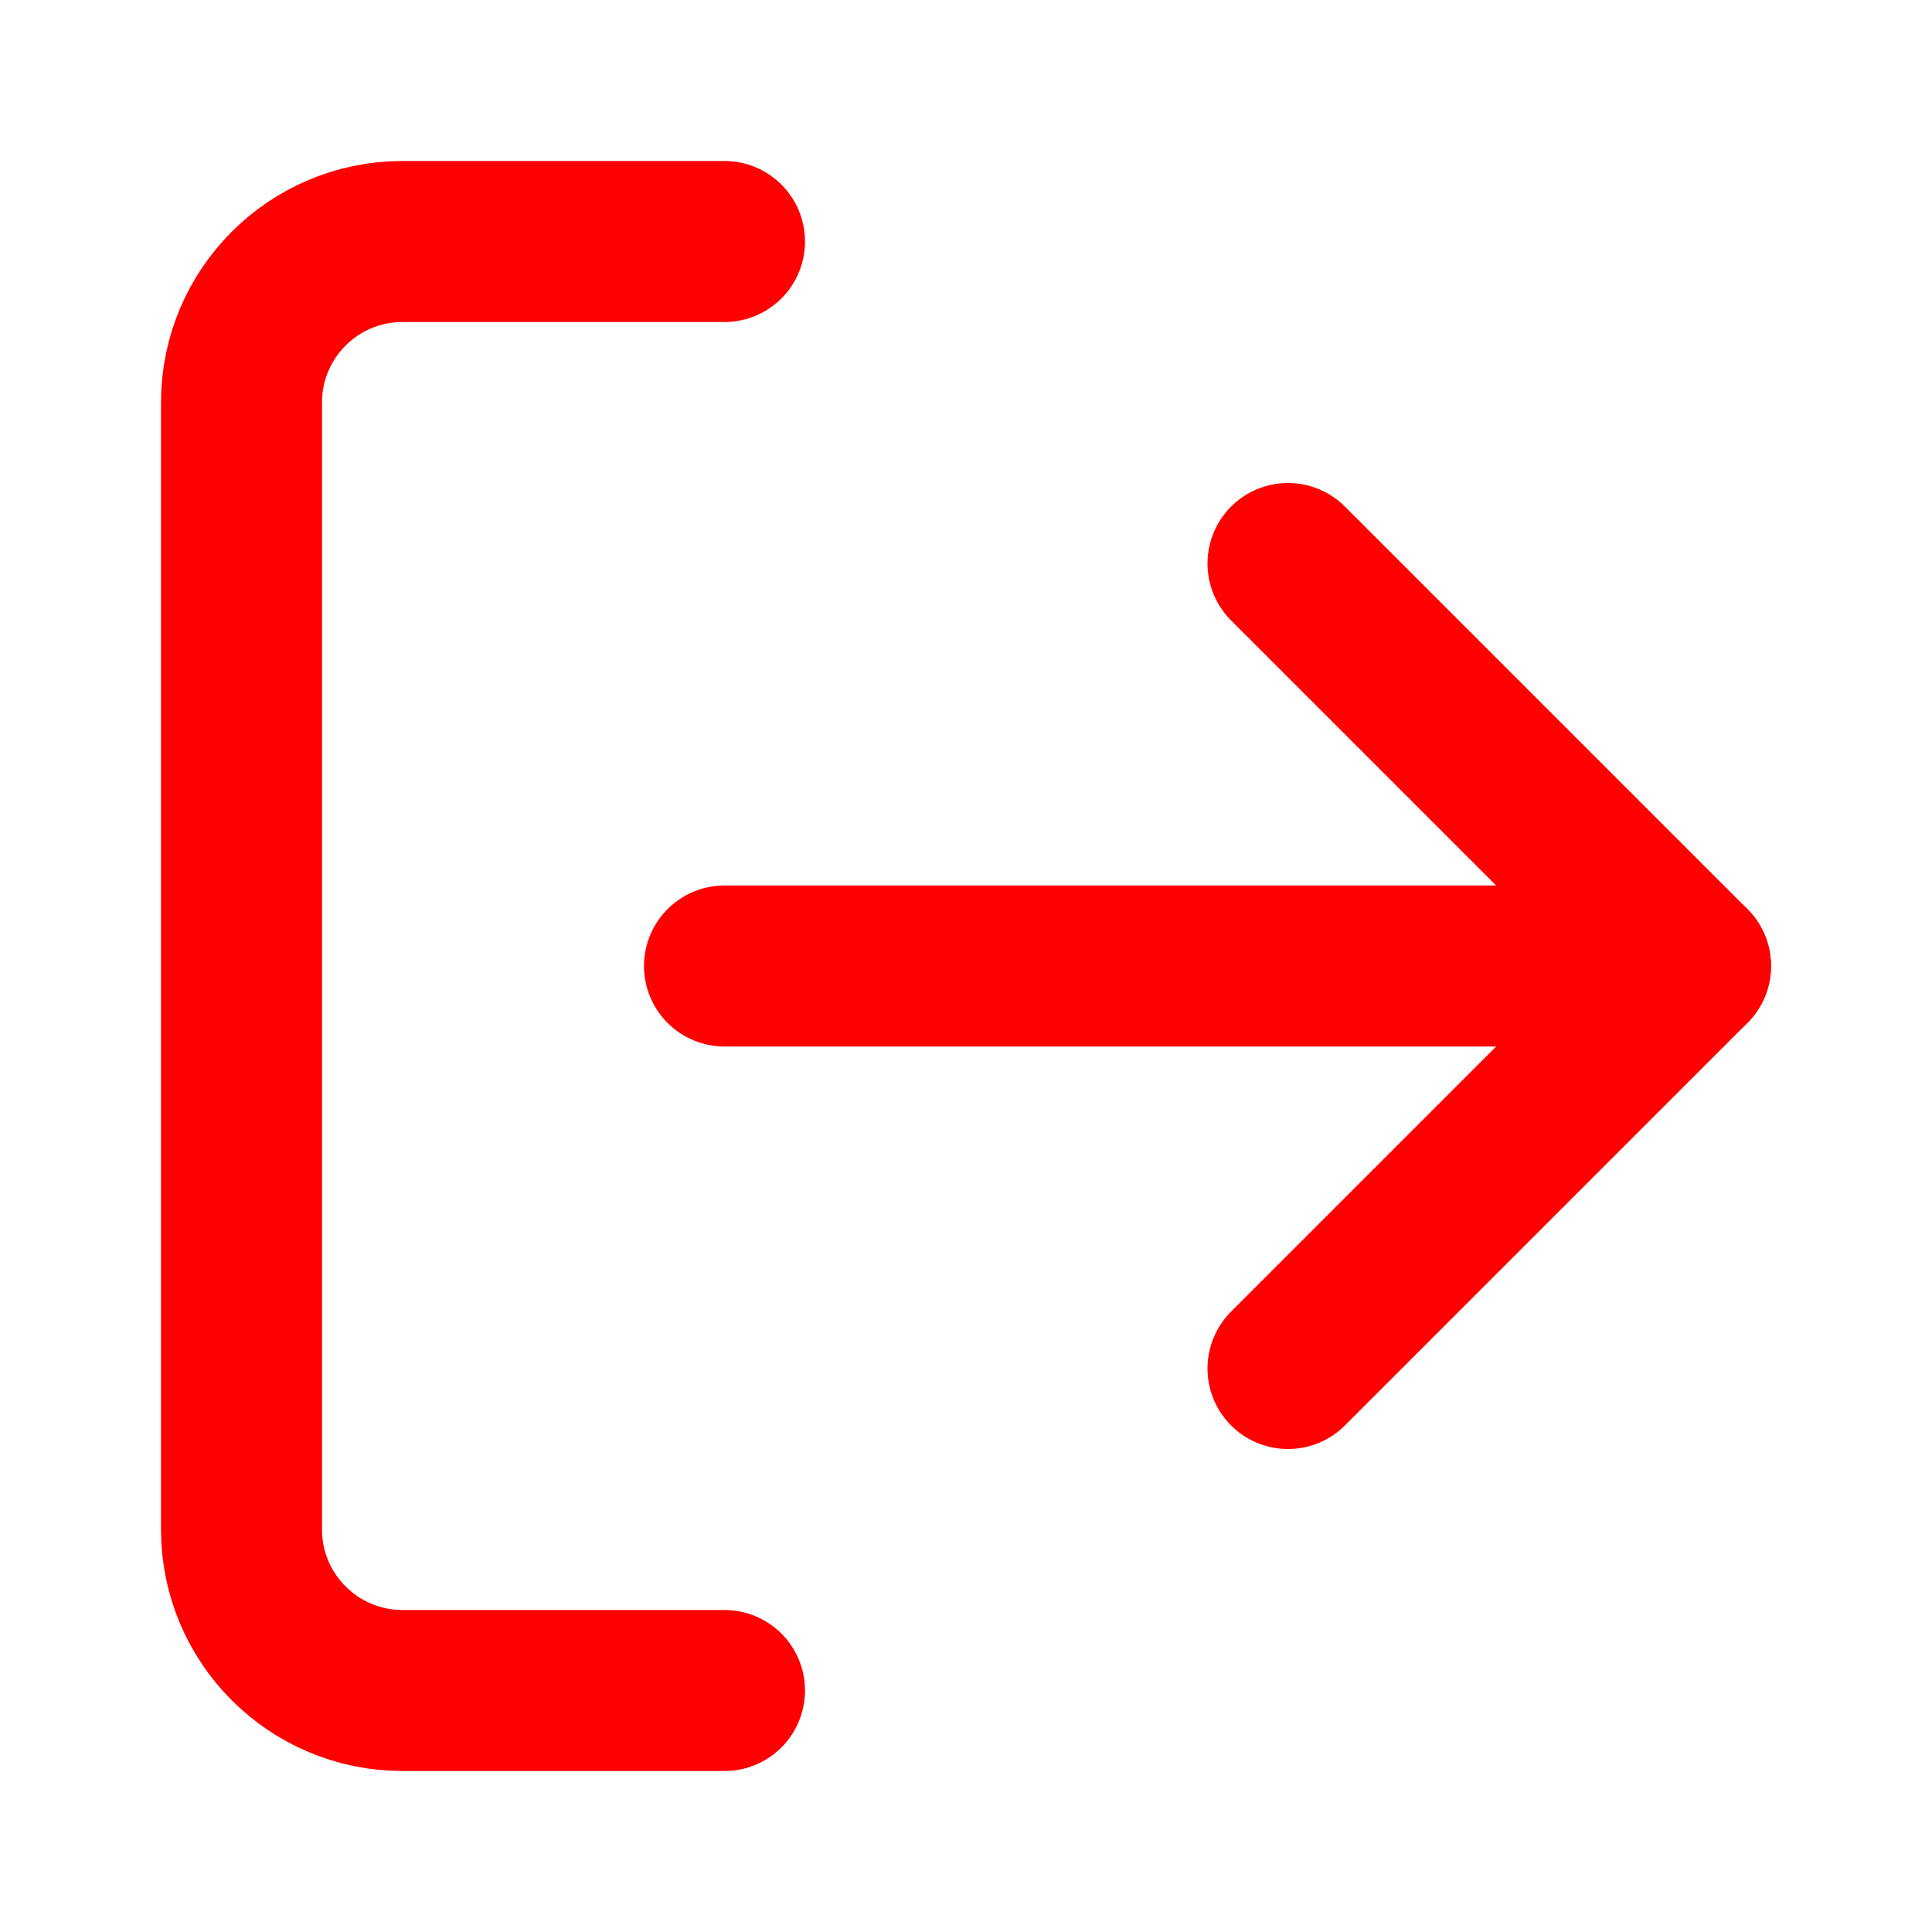
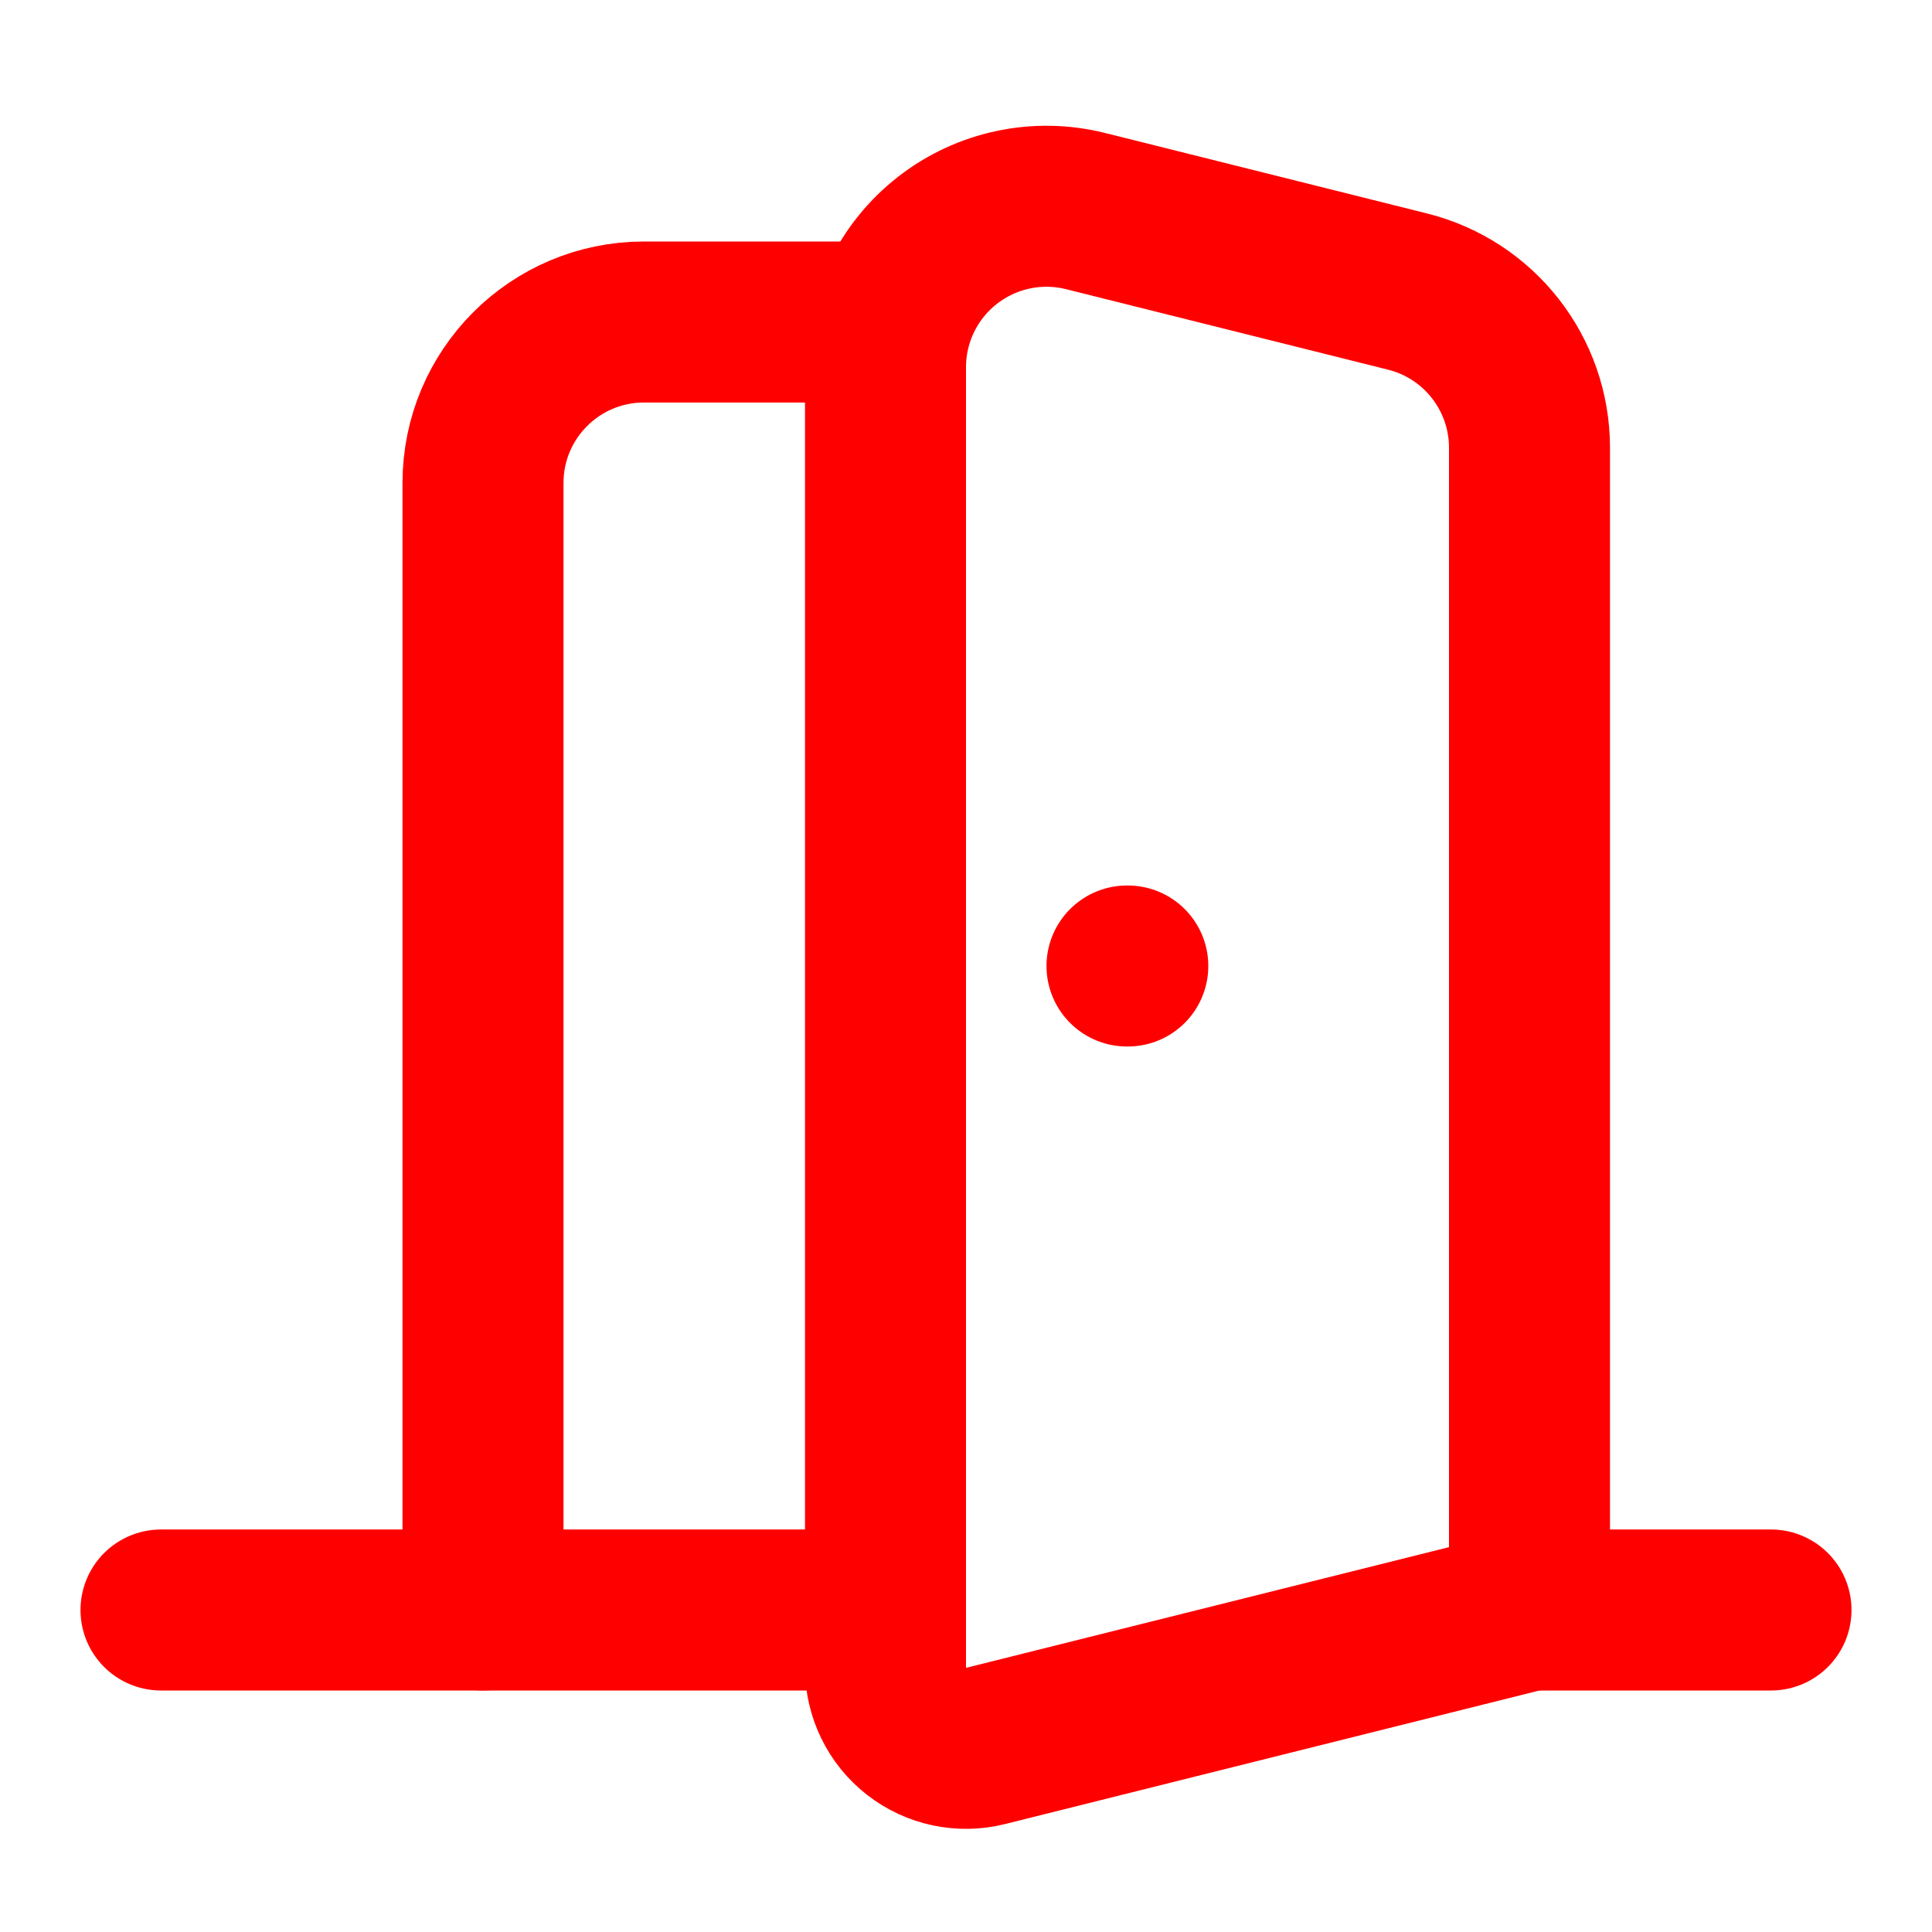
- <svg xmlns="http://www.w3.org/2000/svg" width="24" height="24" viewBox="0 0 24 24" fill="none" stroke="#ff0000" stroke-width="2" stroke-linecap="round" stroke-linejoin="round" class="lucide lucide-log-out-icon lucide-log-out">
-   <path d="m16 17 5-5-5-5" />
-   <path d="M21 12H9" />
-   <path d="M9 21H5a2 2 0 0 1-2-2V5a2 2 0 0 1 2-2h4" />
+ <svg xmlns="http://www.w3.org/2000/svg" width="24" height="24" viewBox="0 0 24 24" fill="none" stroke="#ff0000" stroke-width="2" stroke-linecap="round" stroke-linejoin="round" class="lucide lucide-door-open-icon lucide-door-open">
+   <path d="M11 20H2" />
+   <path d="M11 4.562v16.157a1 1 0 0 0 1.242.97L19 20V5.562a2 2 0 0 0-1.515-1.94l-4-1A2 2 0 0 0 11 4.561z" />
+   <path d="M11 4H8a2 2 0 0 0-2 2v14" />
+   <path d="M14 12h.01" />
+   <path d="M22 20h-3" />
</svg>
